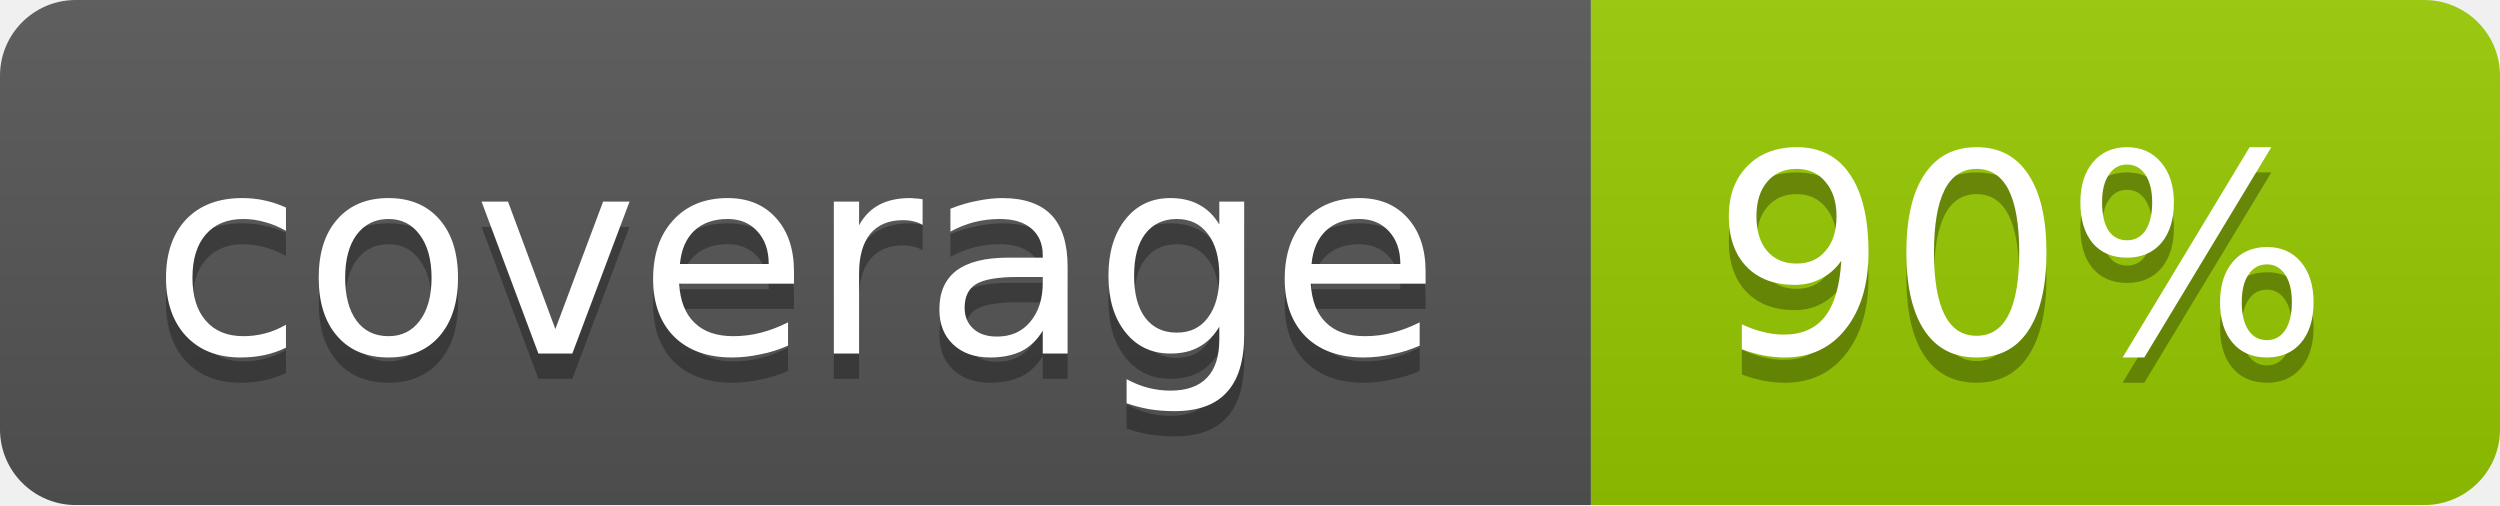
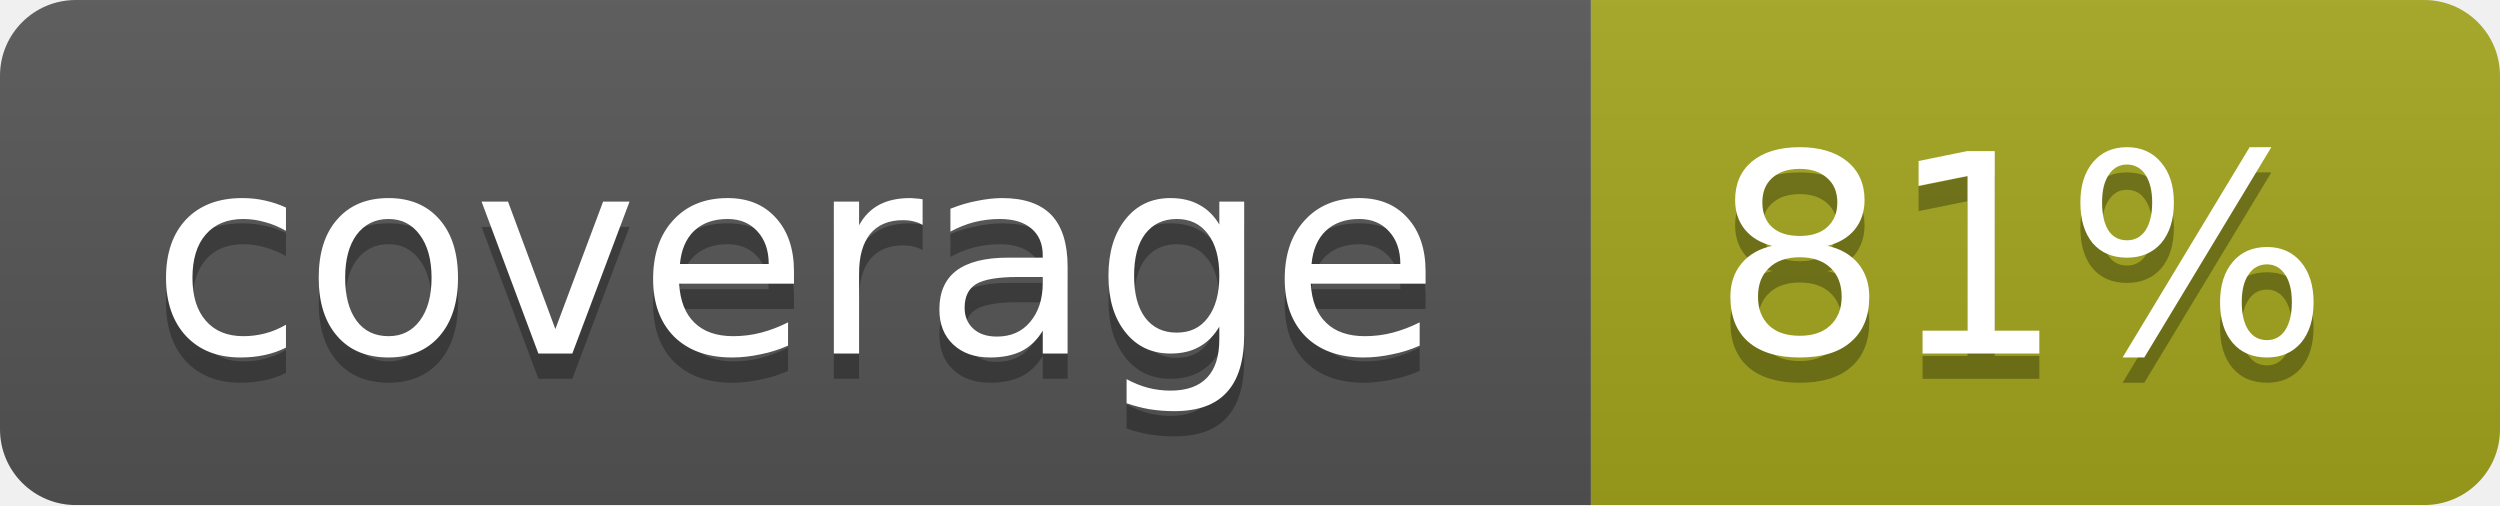
<svg xmlns="http://www.w3.org/2000/svg" width="99" height="20">
  <linearGradient id="b" x2="0" y2="100%">
    <stop offset="0" stop-color="#bbb" stop-opacity=".1" />
    <stop offset="1" stop-opacity=".1" />
  </linearGradient>
  <mask id="a">
    <rect width="99" height="20" rx="3" fill="#fff" />
  </mask>
  <g mask="url(#a)">
    <path fill="#555" d="M0 0h63v20H0z" />
-     <path fill="#97CA00" d="M63 0h36v20H63z" />
+     <path fill="#a4a61d" d="M63 0h36v20H63z" />
    <path fill="url(#b)" d="M0 0h99v20H0z" />
  </g>
  <g fill="#fff" text-anchor="middle" font-family="DejaVu Sans,Verdana,Geneva,sans-serif" font-size="11">
    <text x="31.5" y="15" fill="#010101" fill-opacity=".3">coverage</text>
    <text x="31.5" y="14">coverage</text>
-     <text x="80" y="15" fill="#010101" fill-opacity=".3">90%</text>
-     <text x="80" y="14">90%</text>
+     <text x="80" y="15" fill="#010101" fill-opacity=".3">81%</text>
+     <text x="80" y="14">81%</text>
  </g>
</svg>
